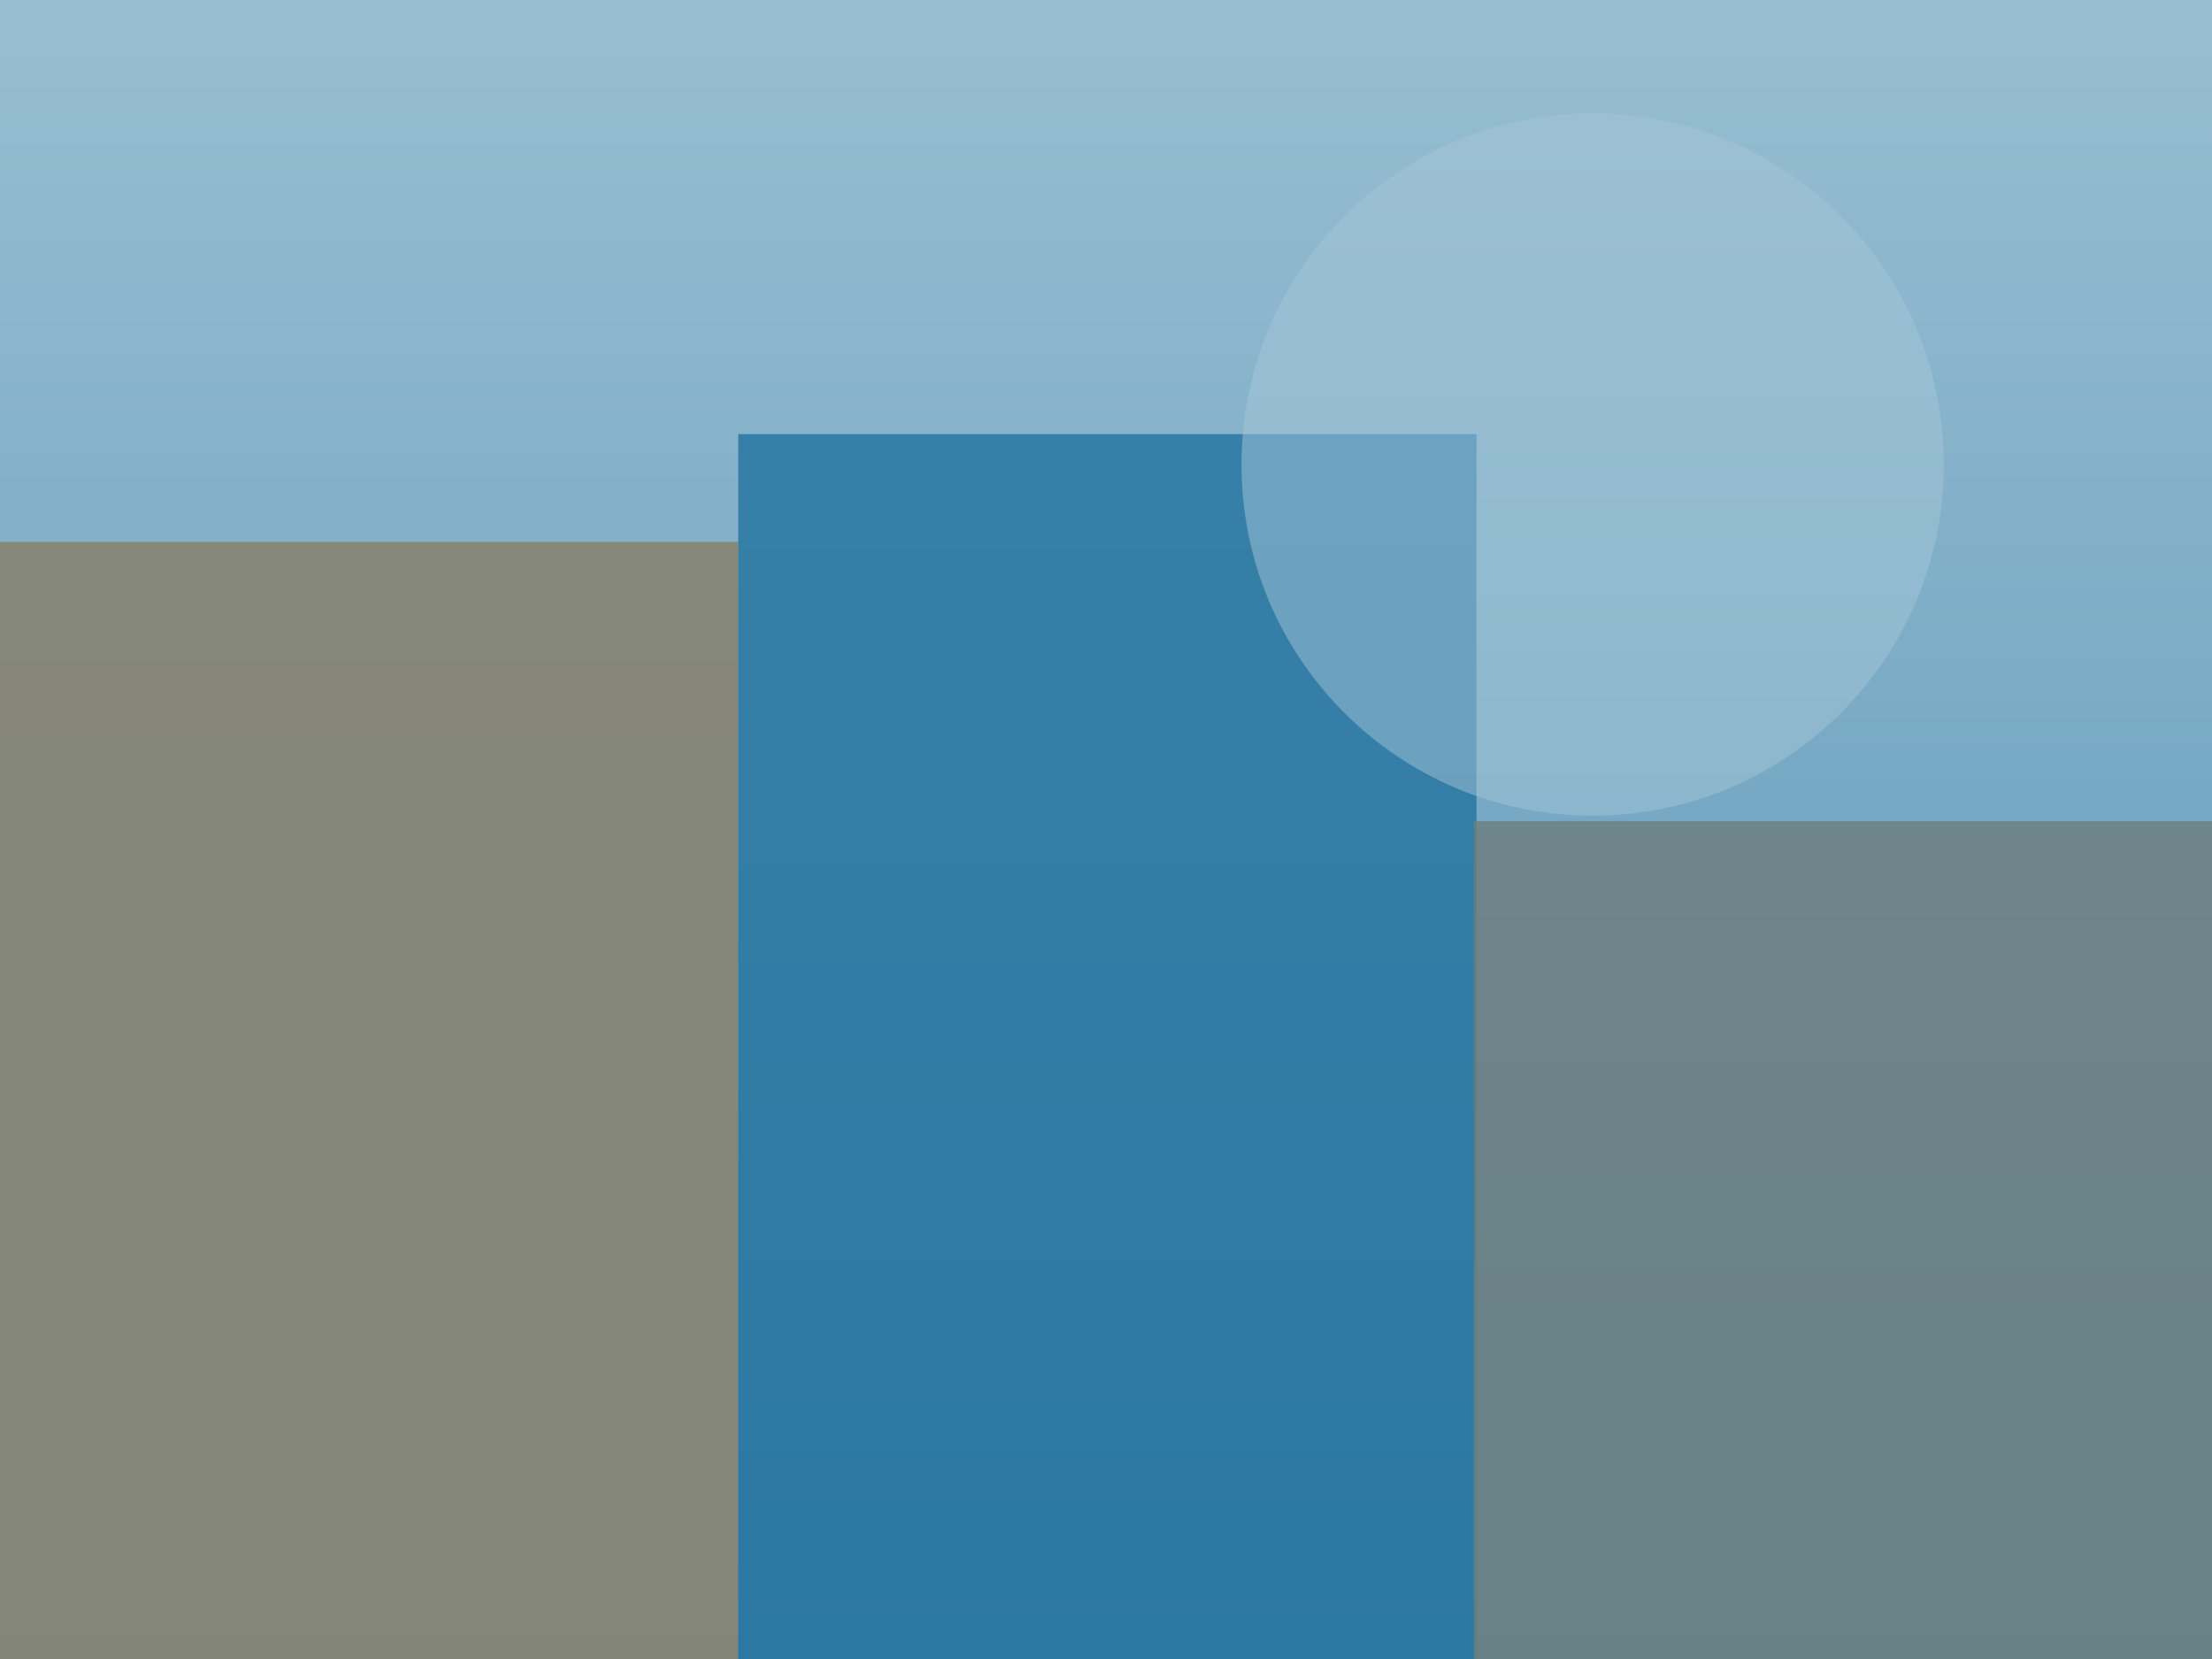
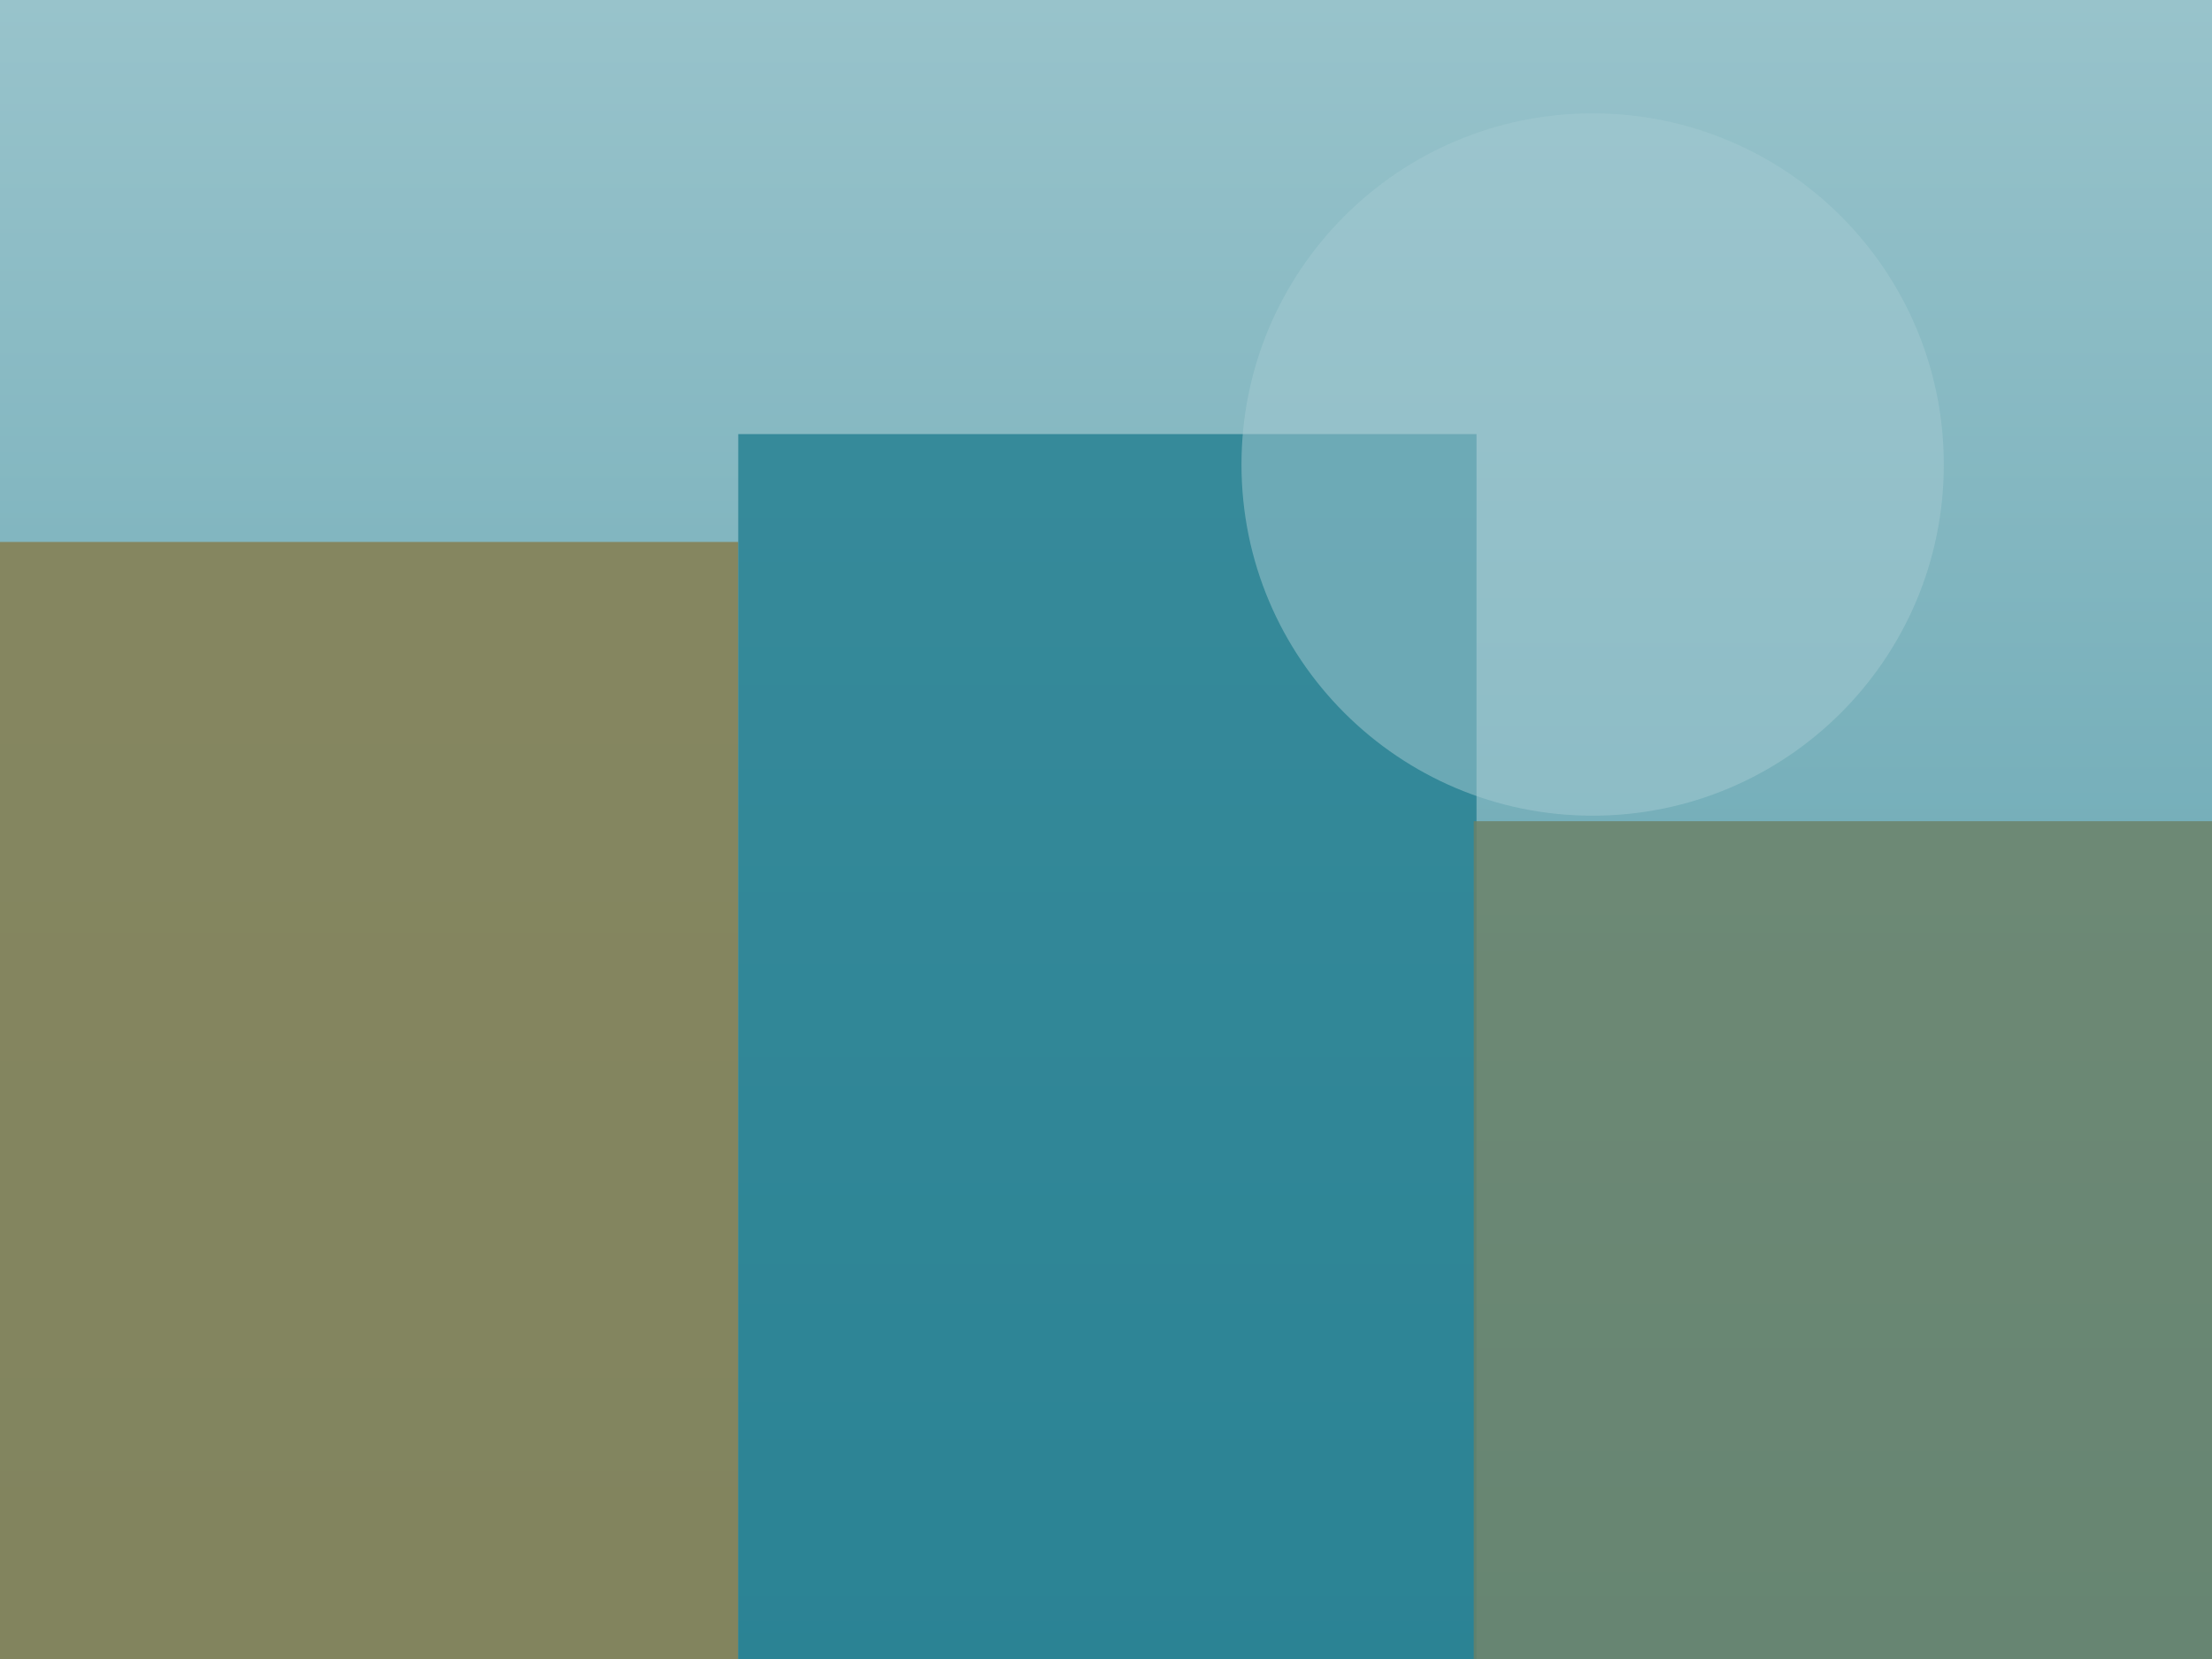
<svg xmlns="http://www.w3.org/2000/svg" viewBox="0 0 800 600" width="800" height="600">
  <defs>
    <linearGradient id="b" x1="0" y1="0" x2="0" y2="1">
-       <stop offset="0" stop-color="#98bed2" />
-       <stop offset="1" stop-color="#5492b5" />
+       <stop offset="0" stop-color="#98c3cb" />
+       <stop offset="1" stop-color="#549ba9" />
    </linearGradient>
  </defs>
  <rect width="800" height="600" fill="url(#b)" />
-   <rect x="0" y="196" width="267" height="404" fill="#878473" opacity="0.92" />
-   <rect x="267" y="157" width="267" height="443" fill="#1f709e" opacity="0.77" />
-   <rect x="533" y="297" width="267" height="303" fill="#6c7e7d" opacity="0.81" />
-   <circle cx="576" cy="168" r="127" fill="#a4c5d7" opacity="0.5" />
+   <rect x="0" y="196" width="267" height="404" fill="#868258" opacity="0.92" />
+   <rect x="267" y="157" width="267" height="443" fill="#1f7c8e" opacity="0.77" />
+   <rect x="533" y="297" width="267" height="303" fill="#6b8065" opacity="0.81" />
+   <circle cx="576" cy="168" r="127" fill="#a4cad1" opacity="0.5" />
</svg>
